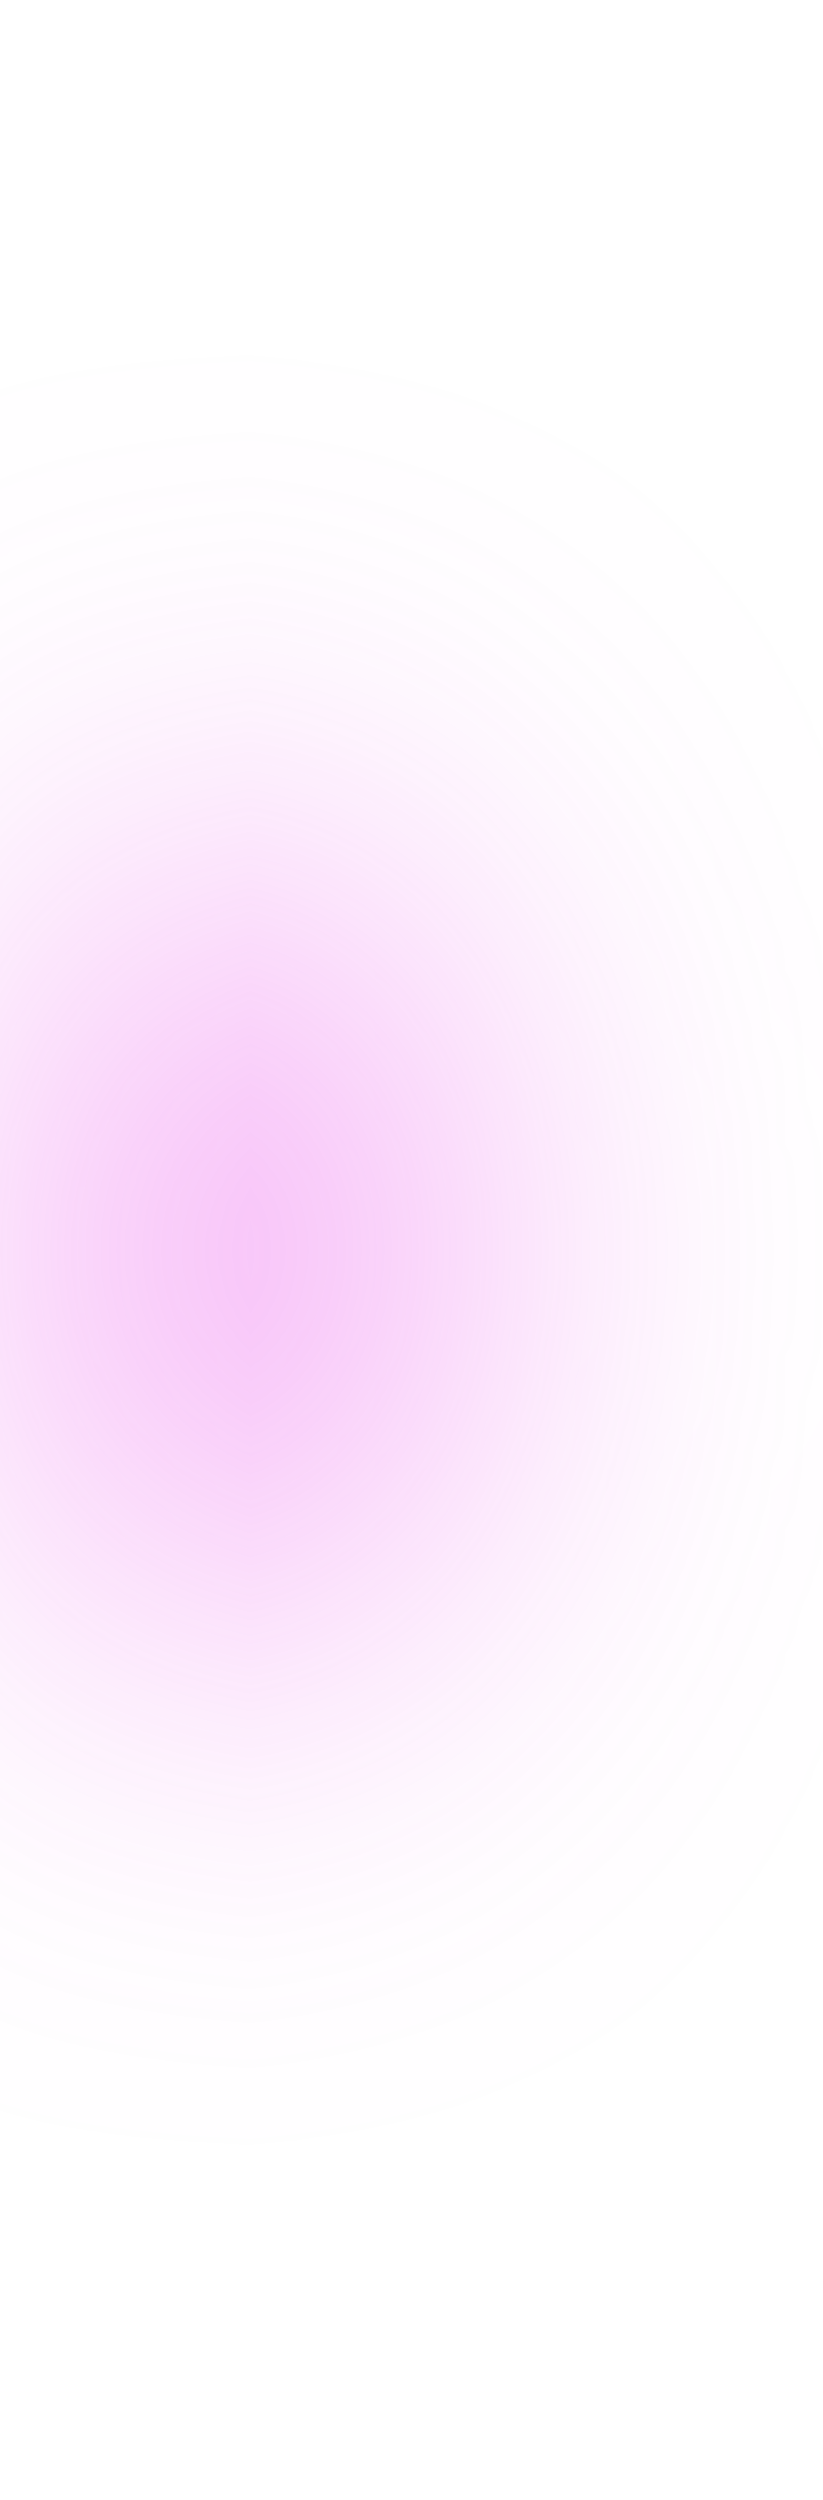
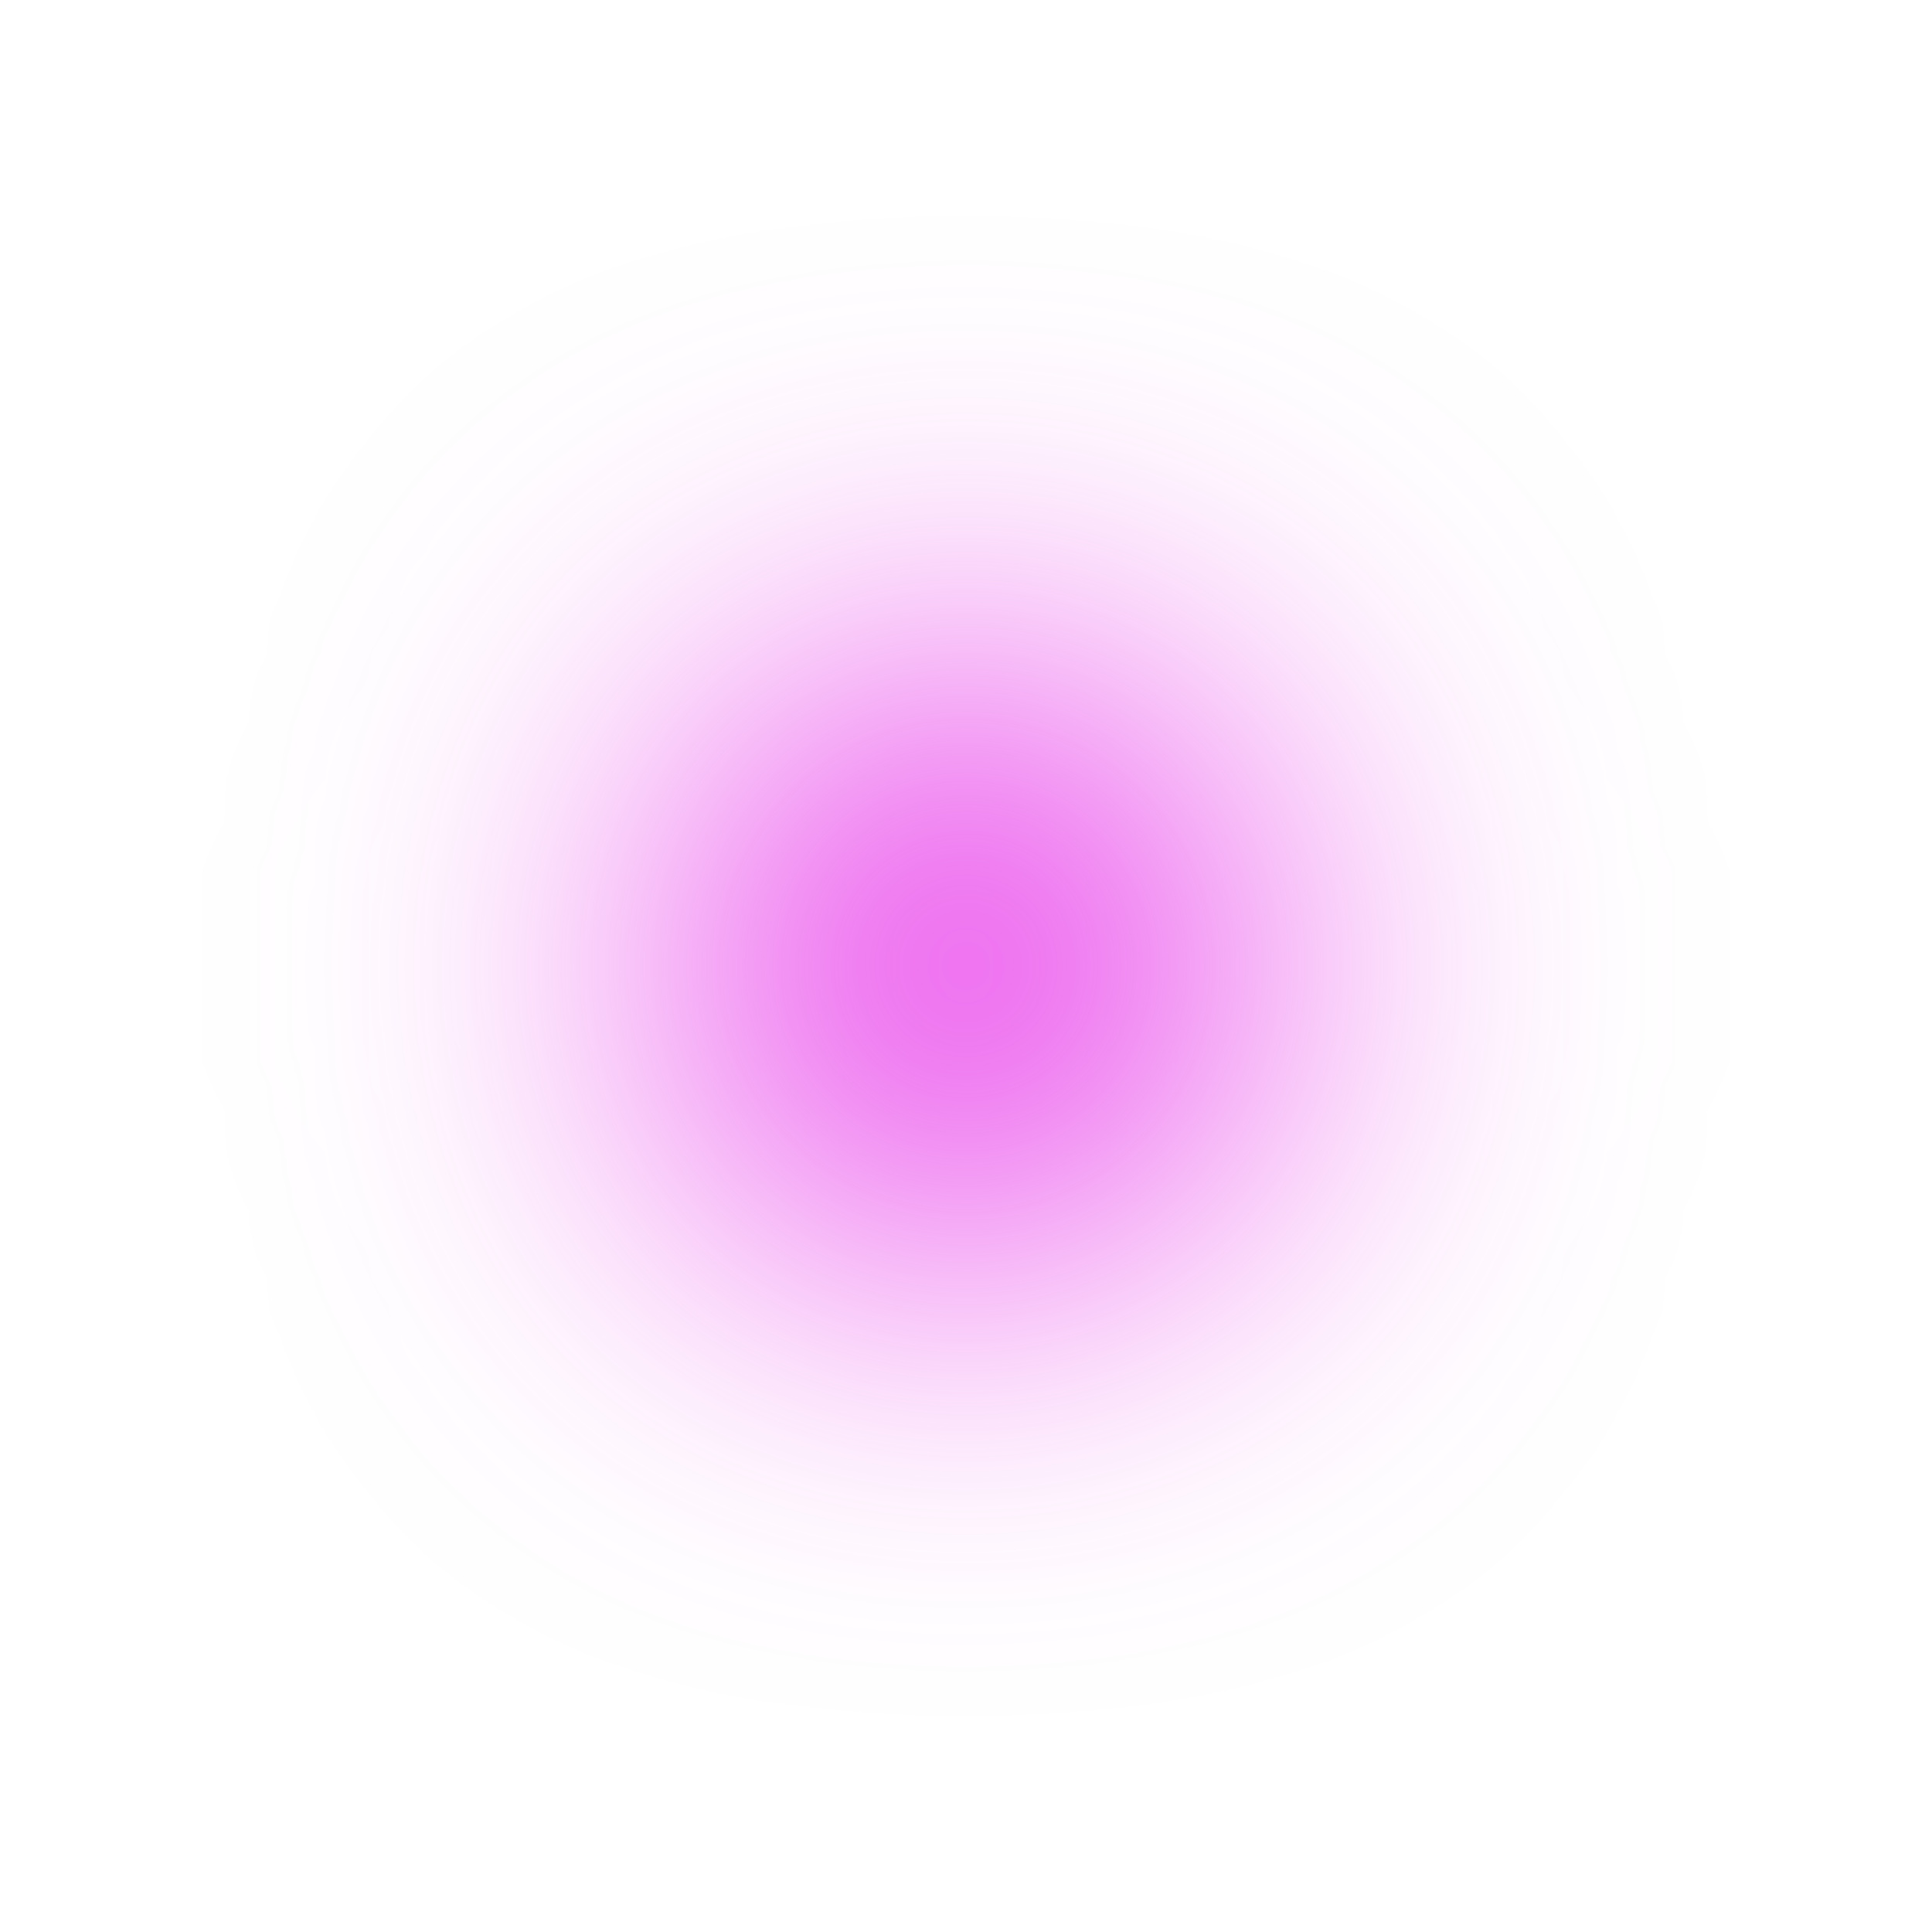
- <svg xmlns="http://www.w3.org/2000/svg" width="375" height="1140" viewBox="0 0 375 1140" fill="none">
+ <svg xmlns="http://www.w3.org/2000/svg" width="1140" height="1140" viewBox="0 0 1140 1140" fill="none">
  <g filter="url(#filter0_f_138_1565)">
-     <circle cx="-26" cy="570" r="170" fill="#E62CE8" />
+     <circle cx="570" cy="570" r="170" fill="#E62CE8" />
  </g>
  <defs>
-     <filter id="filter0_f_138_1565" x="-596" y="0" width="1140" height="1140" filterUnits="userSpaceOnUse" color-interpolation-filters="sRGB">
+     <filter id="filter0_f_138_1565" x="0" y="0" width="1140" height="1140" filterUnits="userSpaceOnUse" color-interpolation-filters="sRGB">
      <feFlood flood-opacity="0" result="BackgroundImageFix" />
      <feBlend mode="normal" in="SourceGraphic" in2="BackgroundImageFix" result="shape" />
      <feGaussianBlur stdDeviation="200" result="effect1_foregroundBlur_138_1565" />
    </filter>
  </defs>
</svg>
